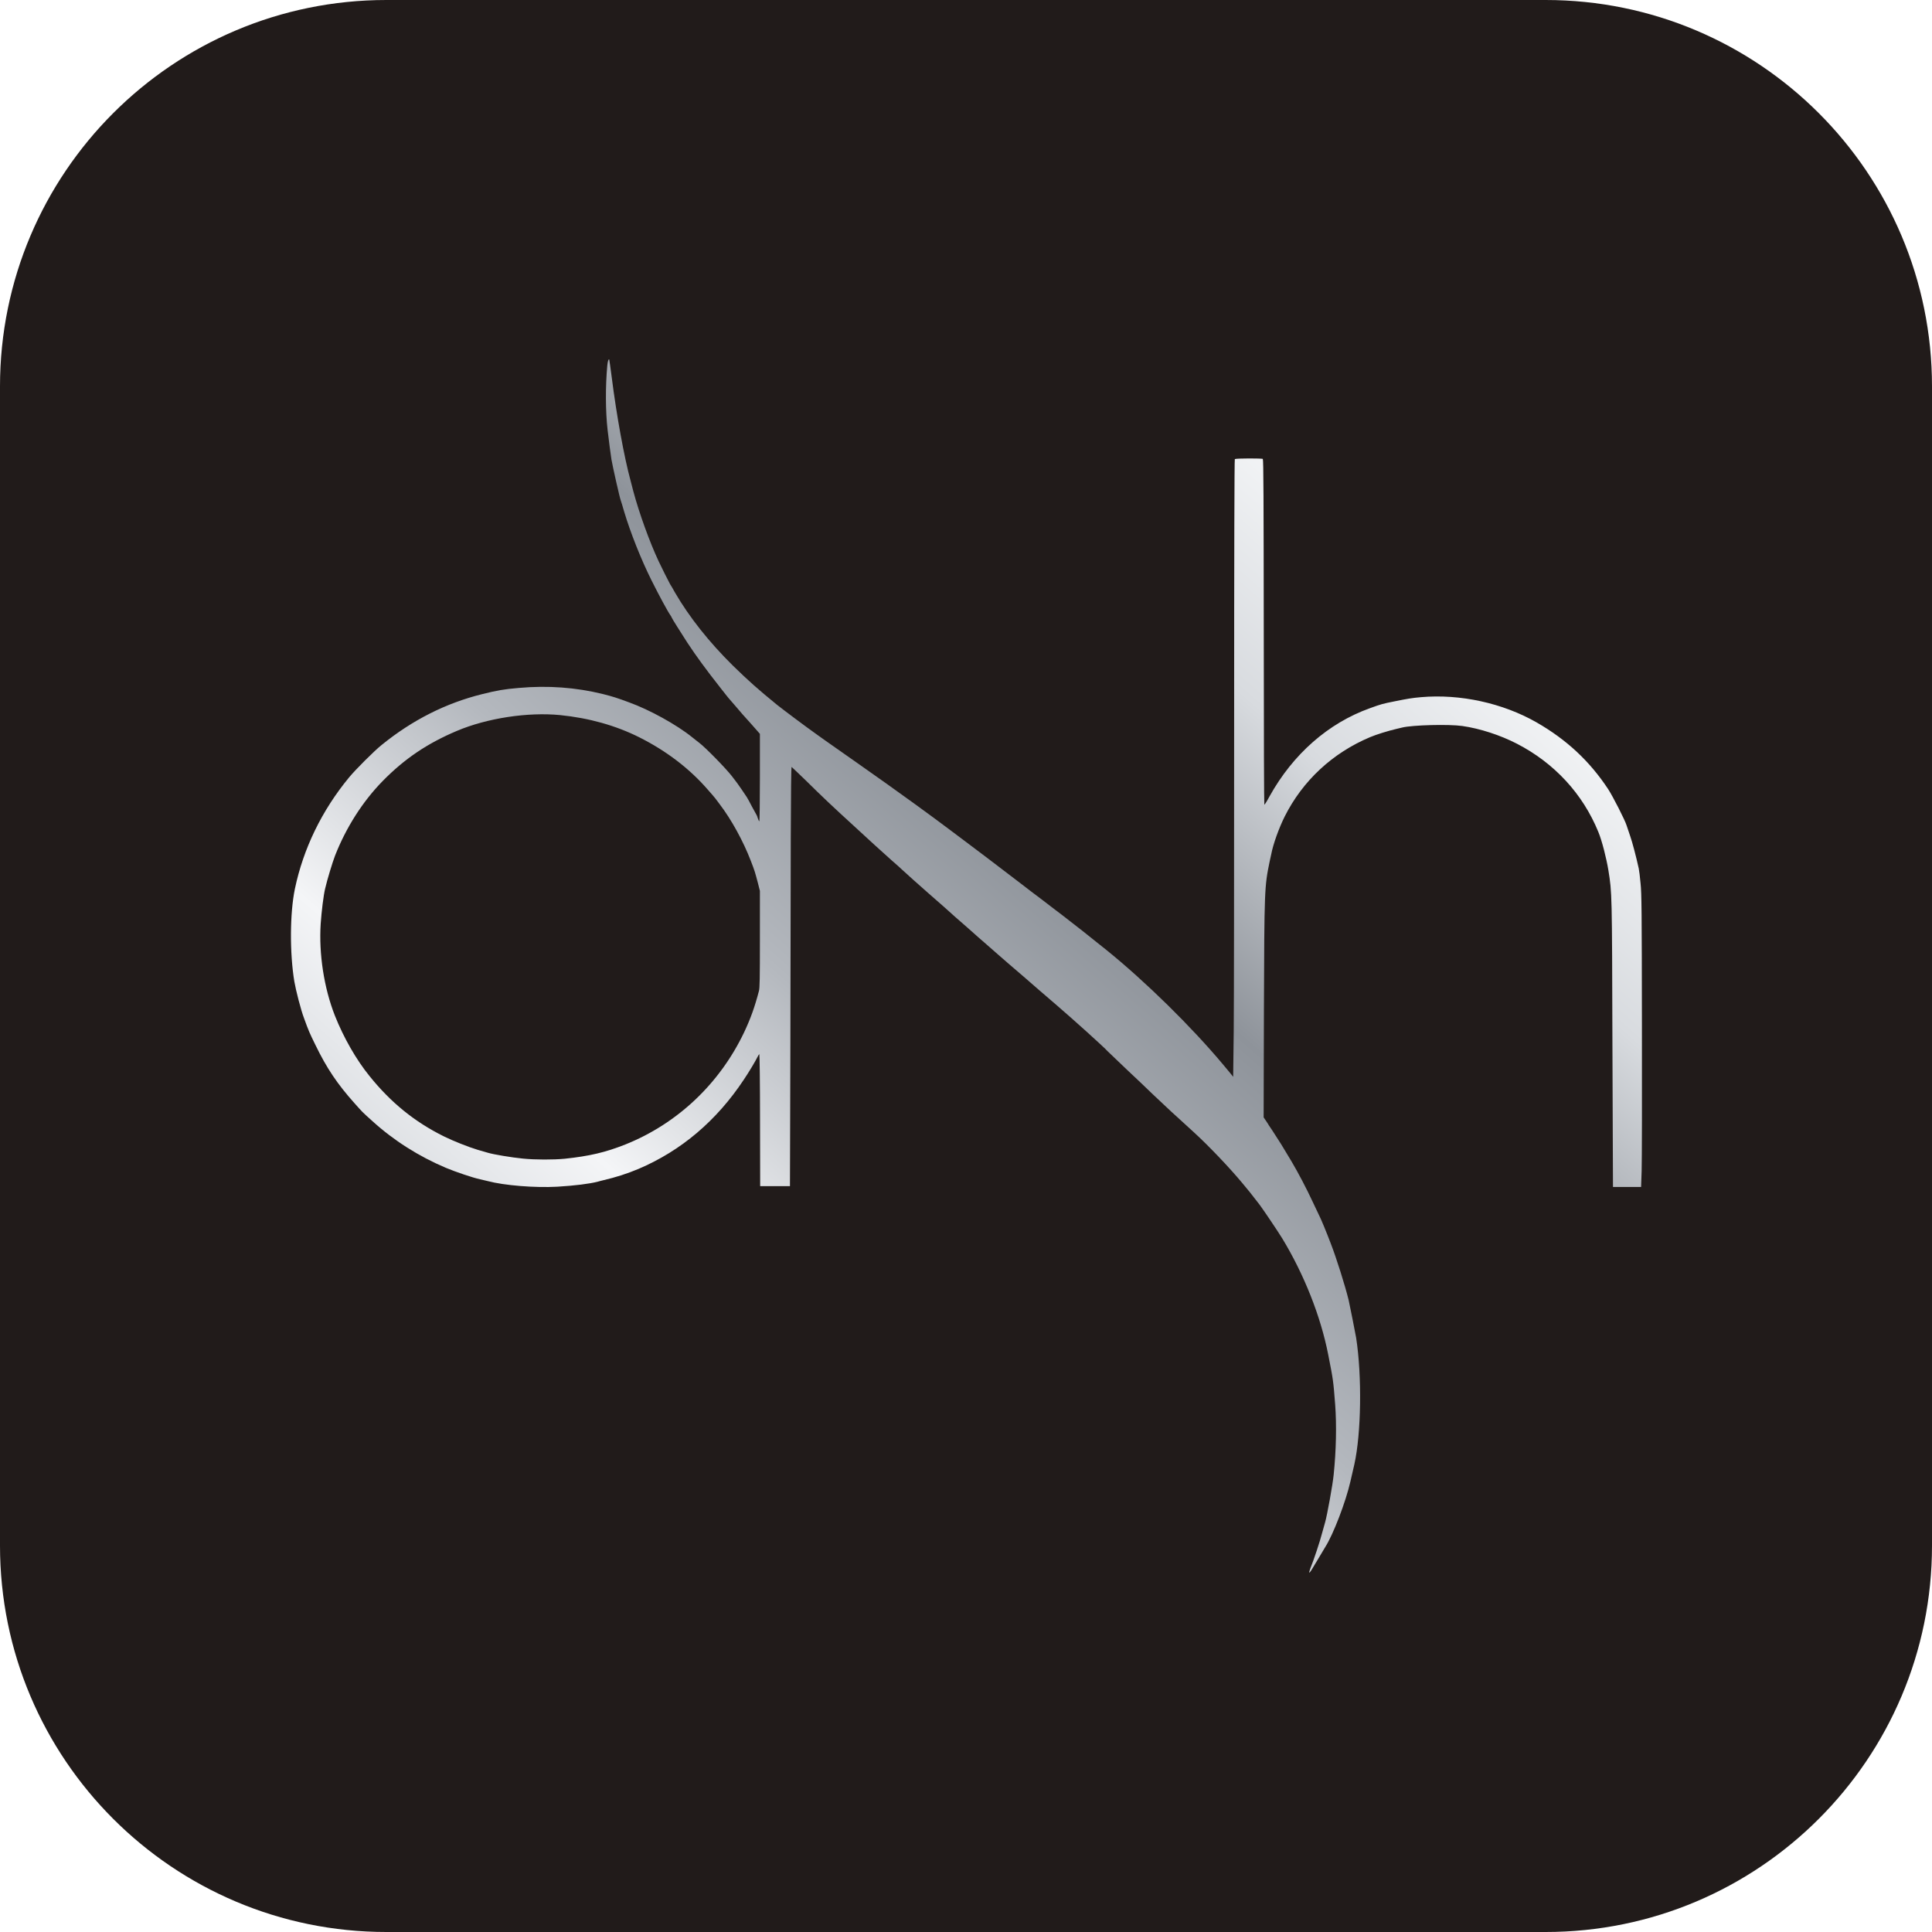
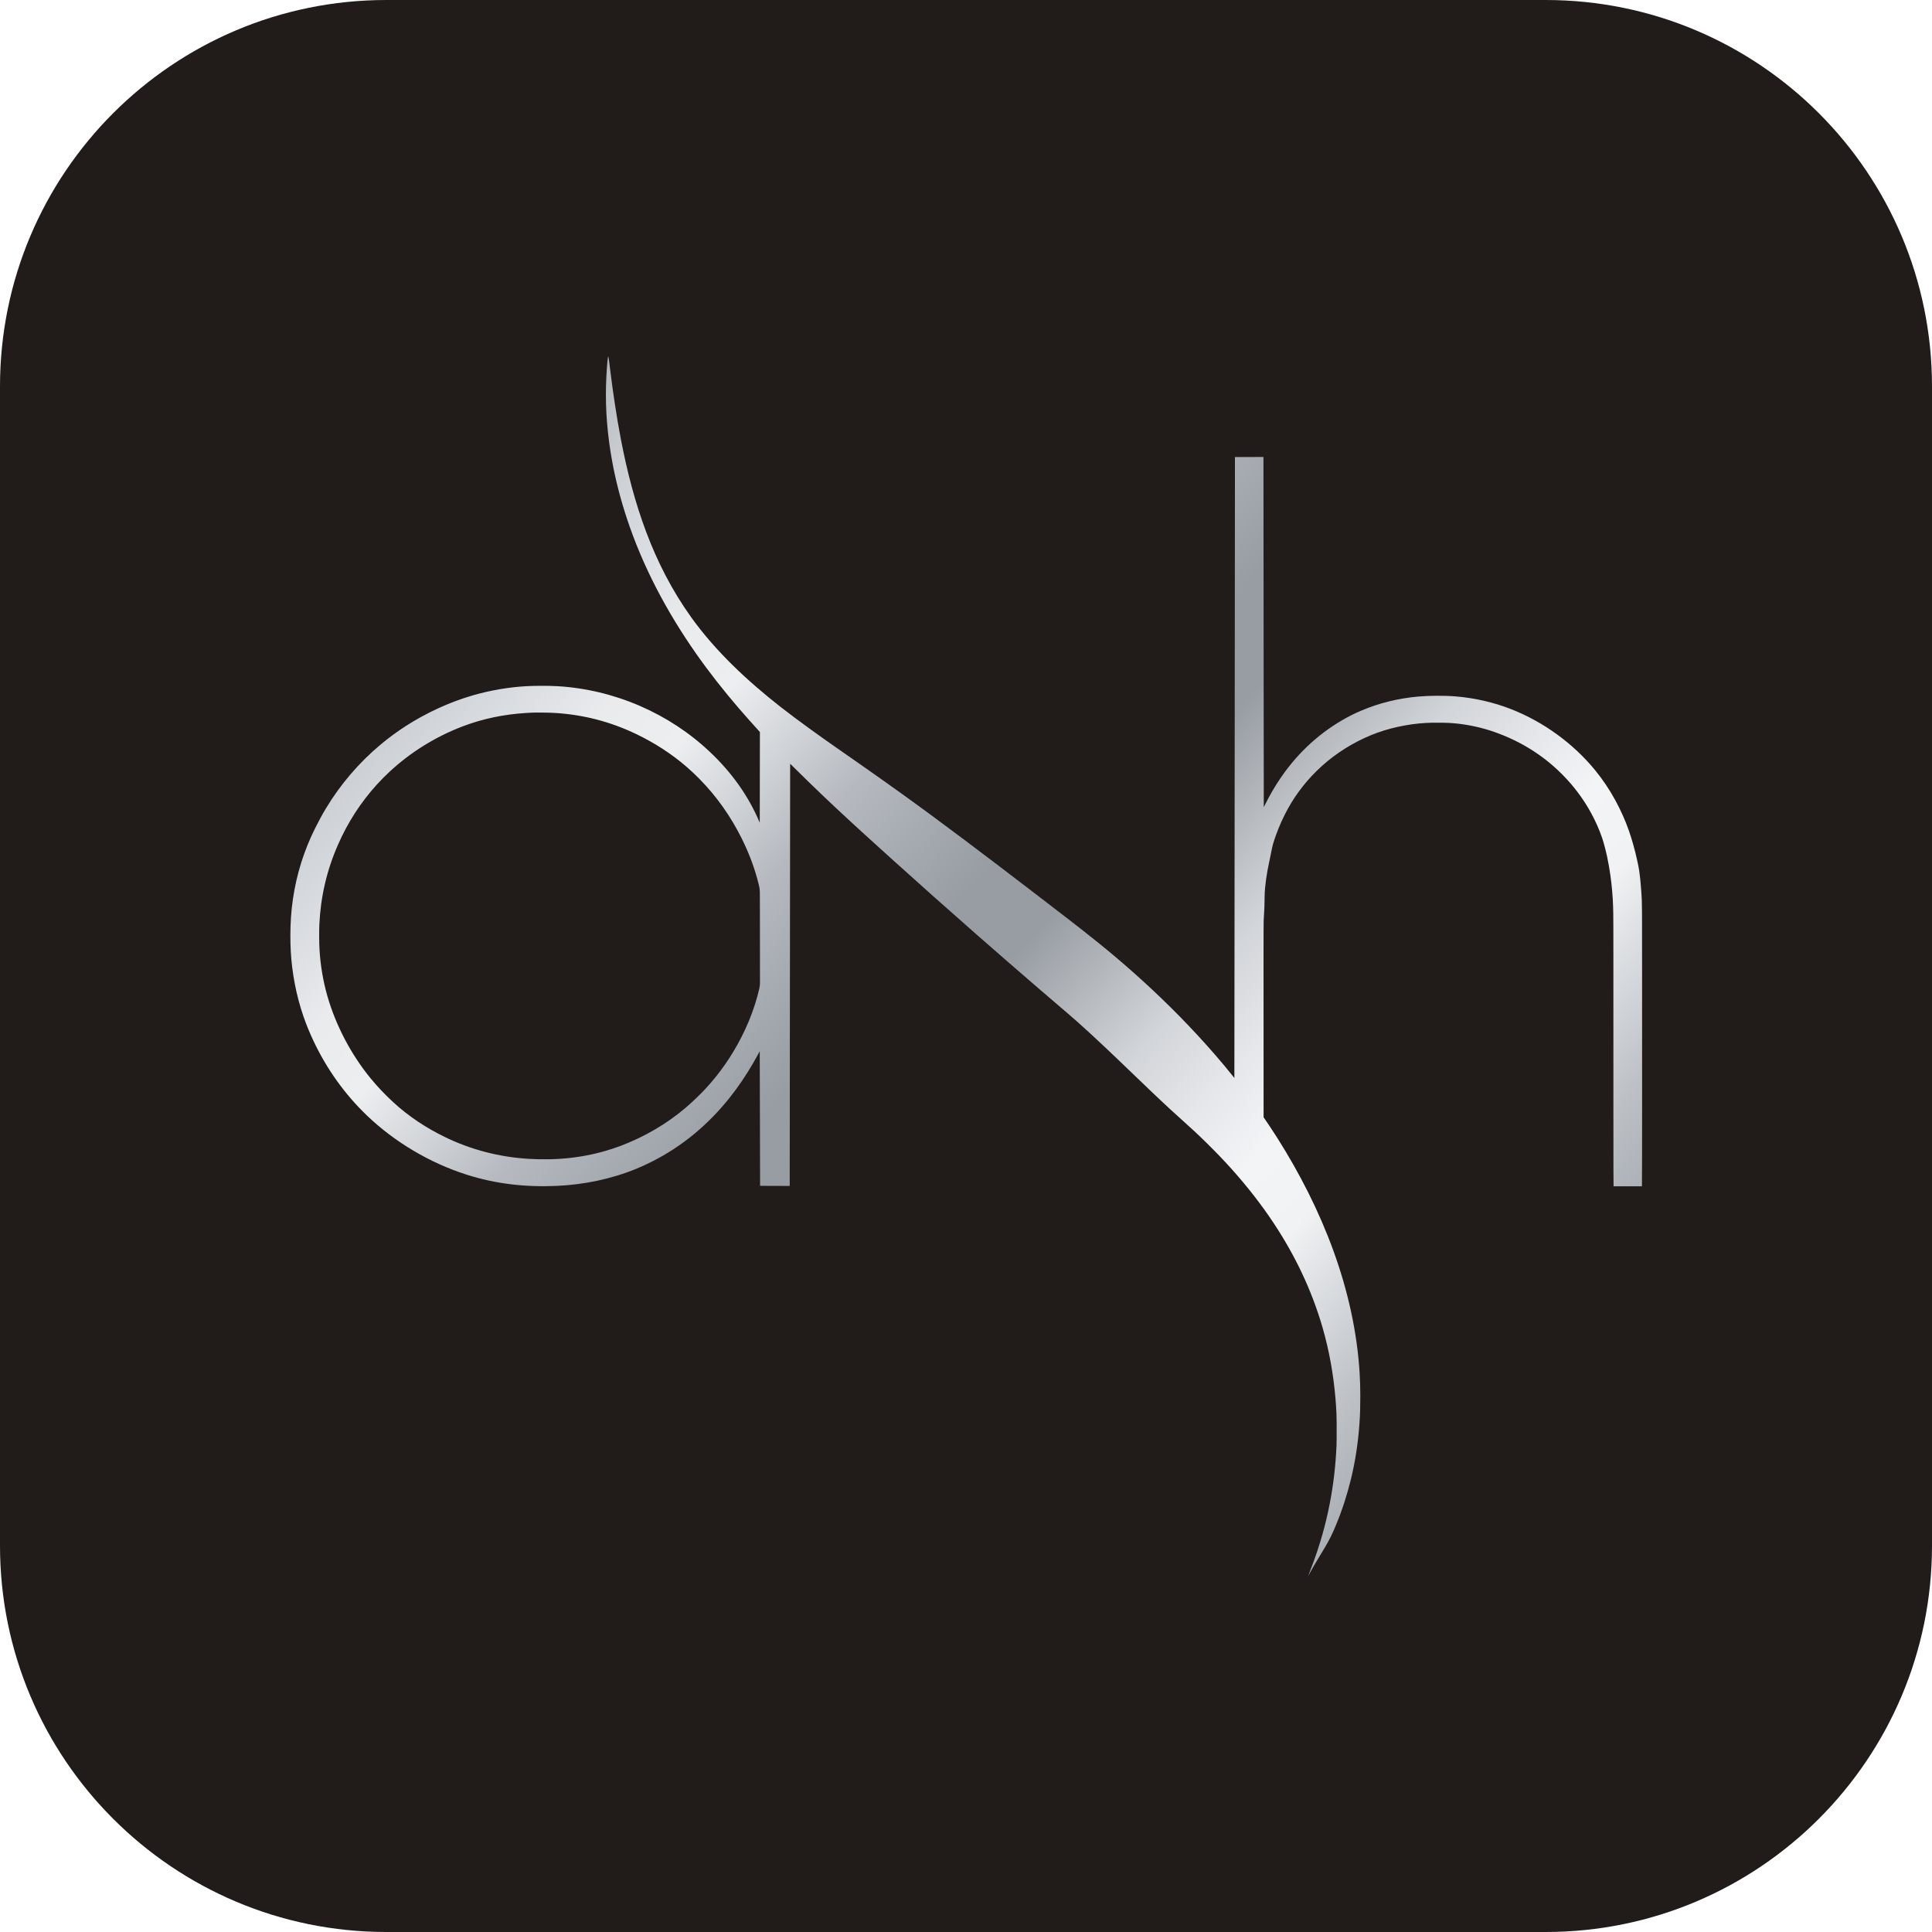
<svg xmlns="http://www.w3.org/2000/svg" viewBox="0 0 1000 1000">
-   <defs>
-     <linearGradient id="s" x1="0" y1="1" x2="1" y2="0">
-       <stop offset="0.000" stop-color="#7D8289" />
-       <stop offset="0.143" stop-color="#C9CDD2" />
-       <stop offset="0.286" stop-color="#F4F5F7" />
-       <stop offset="0.429" stop-color="#B4B8BE" />
-       <stop offset="0.571" stop-color="#8E939A" />
-       <stop offset="0.714" stop-color="#D8DBDF" />
-       <stop offset="0.857" stop-color="#FBFCFD" />
-       <stop offset="1.000" stop-color="#868B92" />
-     </linearGradient>
-   </defs>
  <rect width="1000" height="1000" rx="200" fill="#211B1A" />
-   <svg x="150" y="150" width="700" height="700" viewBox="20 20 981 881">
-     <path fill="url(#s)" fill-rule="evenodd" d="M760.4 897.1C762.6 891.9 767.3 877.8 768.9 871.5C769.8 868.3 770.7 865.0 771.0 864.0C772.4 859.2 776.5 836.8 777.2 829.5C779.0 812.0 779.4 793.7 778.3 778.8C776.9 760.9 776.9 761.0 773.2 742.2C767.8 714.7 755.8 684.3 739.9 658.1C736.9 653.2 726.2 637.3 723.5 633.7C717.2 625.5 715.6 623.5 710.8 617.8C701.4 606.5 686.5 590.9 675.9 581.2C672.0 577.7 668.3 574.3 667.8 573.8C667.2 573.2 665.6 571.8 664.2 570.5C661.8 568.4 659.0 565.8 651.8 559.0C649.8 557.2 643.3 551.0 637.3 545.2C631.2 539.5 623.4 532.1 620.0 528.8C616.6 525.5 613.5 522.6 613.2 522.3C611.0 519.7 588.0 499.0 576.0 488.7C565.3 479.5 561.1 475.9 552.3 468.2C548.5 464.9 543.4 460.6 541.0 458.5C538.6 456.4 535.1 453.4 533.2 451.7C531.3 450.0 526.9 446.2 523.5 443.2C520.1 440.2 517.1 437.7 517.0 437.5C516.9 437.4 514.1 434.9 510.8 432.0C507.5 429.1 504.0 426.0 503.0 425.2C502.0 424.3 498.1 420.8 494.3 417.4C490.5 414.0 485.4 409.6 483.0 407.5C479.0 404.1 464.6 391.1 464.0 390.5C463.9 390.3 460.5 387.3 456.5 383.8C452.5 380.2 447.0 375.2 444.2 372.7C441.5 370.2 434.9 364.1 429.5 359.2C414.6 345.6 405.7 337.2 394.6 326.2C389.0 320.8 384.2 316.2 384.0 316.1C383.7 316.0 383.5 334.8 383.4 367.1C383.4 395.2 383.2 463.7 383.1 519.2L382.8 620.2L372.0 620.2L361.2 620.2L361.1 572.4C361.1 546.0 360.8 524.5 360.6 524.5C360.4 524.5 359.8 525.3 359.3 526.4C357.9 529.3 353.2 537.2 349.3 543.0C329.5 572.8 303.9 594.5 272.9 607.7C264.5 611.2 256.8 613.7 247.0 616.0C246.0 616.2 244.3 616.7 243.2 617.0C237.2 618.5 227.1 619.8 214.0 620.6C197.9 621.5 175.5 619.7 163.5 616.5C162.5 616.3 160.1 615.7 158.0 615.2C152.8 614.1 140.4 609.9 133.2 606.9C113.6 598.6 95.4 587.1 79.9 573.0C71.8 565.7 73.1 566.9 66.9 560.0C54.5 546.1 46.8 534.7 38.6 517.8C34.2 508.8 33.7 507.7 30.3 498.3C28.1 492.6 24.4 478.2 23.3 471.8C19.9 451.2 20.0 422.3 23.7 404.5C29.8 375.4 43.2 347.7 63.0 323.7C67.6 318.1 81.4 304.3 86.7 300.1C109.0 282.0 133.3 269.8 159.5 263.3C170.3 260.6 175.4 259.7 186.1 258.8C207.1 256.9 227.5 258.4 247.0 263.2C254.2 265.0 257.6 266.1 266.2 269.3C280.9 274.6 300.5 285.4 311.8 294.5C313.1 295.6 315.5 297.4 317.0 298.6C321.6 302.1 336.1 316.9 340.7 322.8C343.1 325.8 346.3 330.2 347.8 332.5C349.4 334.8 351.0 337.3 351.5 338.0C352.0 338.7 353.6 341.7 355.2 344.8C356.8 347.8 358.3 350.5 358.5 350.8C358.7 351.0 359.2 352.2 359.5 353.4C359.9 354.5 360.3 355.5 360.6 355.5C360.8 355.5 361.0 341.2 361.0 323.8L361.0 292.1L354.4 284.6C350.7 280.6 345.8 275.0 343.5 272.2C341.2 269.5 339.1 267.1 339.0 267.0C338.8 266.9 337.6 265.3 336.2 263.6C334.9 261.9 333.1 259.6 332.2 258.5C322.1 245.7 314.8 235.7 308.4 226.0C303.5 218.4 297.0 208.1 297.0 207.7C297.0 207.5 296.6 206.8 296.1 206.1C294.1 203.3 287.9 191.8 282.4 180.8C274.8 165.6 267.0 145.9 262.5 130.8C261.5 127.2 260.4 123.7 260.1 122.9C259.3 120.9 254.2 98.3 253.3 93.0C252.6 88.5 251.6 80.7 250.5 71.5C249.0 58.2 248.9 40.1 250.3 25.0C250.6 21.8 251.2 20.0 251.7 20.5C251.8 20.7 252.6 26.4 253.5 33.3C257.0 61.1 262.6 91.7 267.2 108.5C267.6 110.0 268.5 113.5 269.2 116.2C273.4 131.9 281.1 153.2 287.5 166.8C289.9 171.9 294.7 181.5 295.9 183.6C296.4 184.3 298.0 187.0 299.4 189.6C309.8 207.5 324.1 225.5 341.3 242.5C353.0 253.9 359.3 259.5 373.5 271.1C378.7 275.2 394.0 286.7 402.2 292.5C404.7 294.3 407.5 296.3 408.5 297.0C410.3 298.3 416.1 302.4 431.0 312.8C441.9 320.4 464.1 336.2 473.4 343.0C487.1 353.0 489.3 354.6 497.7 360.9C502.3 364.4 507.2 368.0 508.5 369.0C512.1 371.6 536.2 389.9 551.2 401.4C554.5 404.0 560.7 408.7 565.0 411.9C569.3 415.2 573.9 418.7 575.3 419.8C576.7 420.9 578.7 422.4 579.8 423.2C589.2 430.4 599.7 438.7 612.5 449.0C640.6 471.7 674.1 504.6 697.0 532.0C699.9 535.4 702.7 538.9 703.3 539.6L704.3 540.9L704.7 507.9C704.9 489.7 705.0 388.9 705.0 283.9C705.0 158.9 705.2 93.0 705.5 92.8C706.4 92.2 725.6 92.2 725.8 92.7C726.3 94.1 726.4 118.0 726.5 226.1C726.5 291.7 726.7 343.5 726.9 343.5C727.2 343.5 728.9 340.8 730.7 337.4C747.7 306.8 773.3 284.3 803.5 273.5C811.7 270.5 813.0 270.2 821.0 268.6C830.9 266.6 833.8 266.1 840.5 265.5C869.0 263.0 899.9 269.8 924.4 283.8C946.3 296.4 962.9 311.9 976.3 332.2C979.7 337.4 988.5 354.7 989.6 358.3C990.1 359.7 991.2 363.1 992.2 366.0C993.8 370.5 996.6 381.1 998.5 389.8C998.8 391.1 999.4 396.0 999.8 400.5C1000.6 407.8 1000.7 420.1 1000.8 503.0C1000.9 554.8 1000.8 602.5 1000.6 609.0L1000.2 620.8L990.0 620.8L979.8 620.8L979.4 517.5C979.1 406.7 979.1 407.6 976.5 391.2C975.0 382.1 971.8 369.6 969.2 363.3C957.9 335.6 937.3 313.3 910.2 299.3C898.0 293.0 883.2 288.2 870.5 286.4C860.7 285.0 834.4 285.7 827.0 287.5C826.0 287.7 824.1 288.2 822.8 288.5C816.4 290.0 808.1 292.6 803.6 294.5C776.3 306.0 754.7 326.1 741.6 352.2C737.5 360.5 733.3 372.0 731.9 379.5C731.7 380.2 731.3 382.4 730.8 384.5C727.0 402.9 726.9 404.5 726.6 492.8L726.4 570.3L728.1 572.8C729.0 574.2 730.0 575.6 730.2 576.1C730.5 576.5 731.6 578.2 732.7 579.8C737.8 587.6 740.2 591.4 746.6 602.2C751.5 610.5 757.4 621.7 762.1 631.8C764.3 636.4 766.4 640.8 766.7 641.5C767.7 643.2 772.1 653.9 775.1 661.8C779.2 672.4 785.4 692.0 788.1 703.0C788.8 706.1 792.9 726.6 793.5 730.2C797.8 757.9 797.2 799.6 792.2 822.0C790.9 827.8 790.5 829.2 789.3 834.6C785.9 849.4 777.0 872.6 771.2 881.8C770.4 883.1 768.0 887.1 766.0 890.5C760.9 899.1 760.1 900.5 759.5 900.5C759.3 900.5 759.7 899.0 760.4 897.1ZM219.5 600.3C237.4 598.4 248.9 595.7 263.3 590.0C301.1 574.9 331.8 545.9 349.6 508.5C354.2 498.7 357.2 490.5 360.3 478.6C360.9 476.5 361.0 469.3 361.0 441.0L361.0 406.0L359.5 400.1C357.4 392.2 357.3 391.7 354.4 384.2C349.0 370.1 340.3 354.2 331.8 343.1C330.7 341.6 329.3 339.8 328.8 339.1C328.2 338.3 325.8 335.5 323.4 332.8C310.0 317.3 293.2 304.5 273.5 294.6C256.3 286.0 237.0 280.6 216.1 278.5C192.7 276.2 163.0 280.7 141.1 290.0C119.8 299.0 103.3 310.1 87.4 326.3C72.8 341.2 60.8 360.1 52.8 380.5C50.9 385.5 47.2 397.6 45.6 404.5C44.5 409.0 43.0 421.0 42.4 429.9C41.0 451.7 44.8 476.4 52.7 496.5C59.0 512.4 68.2 528.5 77.8 540.3C93.3 559.6 110.6 573.6 131.8 584.1C138.2 587.3 149.8 591.9 156.2 593.8C158.7 594.5 162.1 595.5 163.8 596.0C167.8 597.2 180.9 599.4 189.1 600.2C198.0 601.1 211.3 601.1 219.5 600.3Z" />
+   <svg x="150" y="150" width="700" height="700" viewBox="16 17 1651 1491">
+     <defs>
+       <linearGradient id="im" gradientUnits="userSpaceOnUse" x1="17.7" y1="16.6" x2="1665.2" y2="1509.4">
+         <stop offset="0.0" stop-color="#7D8289" />
+         <stop offset="0.043" stop-color="#7F848B" />
+         <stop offset="0.086" stop-color="#989DA3" />
+         <stop offset="0.129" stop-color="#B1B6BB" />
+         <stop offset="0.172" stop-color="#CACED3" />
+         <stop offset="0.215" stop-color="#D9DCE0" />
+         <stop offset="0.258" stop-color="#E9EBED" />
+         <stop offset="0.301" stop-color="#ECEEF0" />
+         <stop offset="0.344" stop-color="#D1D4D8" />
+         <stop offset="0.387" stop-color="#B6BAC0" />
+         <stop offset="0.43" stop-color="#A6ABB1" />
+         <stop offset="0.473" stop-color="#989CA3" />
+         <stop offset="0.516" stop-color="#989DA3" />
+         <stop offset="0.559" stop-color="#B5B9BE" />
+         <stop offset="0.602" stop-color="#D2D5D9" />
+         <stop offset="0.645" stop-color="#E4E6E9" />
+         <stop offset="0.688" stop-color="#F2F4F6" />
+         <stop offset="0.73" stop-color="#F0F2F3" />
+         <stop offset="0.773" stop-color="#D6D9DD" />
+         <stop offset="0.816" stop-color="#BDC1C6" />
+         <stop offset="0.859" stop-color="#ABB0B6" />
+         <stop offset="0.902" stop-color="#9CA0A7" />
+         <stop offset="0.945" stop-color="#8C9197" />
+         <stop offset="1.0" stop-color="#868B92" />
+       </linearGradient>
+       <linearGradient id="ia" gradientUnits="userSpaceOnUse" x1="537.7" y1="487.8" x2="1509.5" y2="1368.3">
+         <stop offset="0.0" stop-color="#E3E5E8" />
+         <stop offset="0.043" stop-color="#D3D6DA" />
+         <stop offset="0.086" stop-color="#C3C6CB" />
+         <stop offset="0.129" stop-color="#B4B8BE" />
+         <stop offset="0.172" stop-color="#ABAFB5" />
+         <stop offset="0.215" stop-color="#A2A6AD" />
+         <stop offset="0.258" stop-color="#999EA5" />
+         <stop offset="0.301" stop-color="#91959C" />
+         <stop offset="0.344" stop-color="#9A9FA5" />
+         <stop offset="0.387" stop-color="#ABAFB5" />
+         <stop offset="0.43" stop-color="#BCC0C5" />
+         <stop offset="0.473" stop-color="#CDD0D5" />
+         <stop offset="0.516" stop-color="#DBDEE2" />
+         <stop offset="0.559" stop-color="#E4E6E9" />
+         <stop offset="0.602" stop-color="#EDEEF1" />
+         <stop offset="0.645" stop-color="#F5F7F8" />
+         <stop offset="0.688" stop-color="#F6F7F8" />
+         <stop offset="0.73" stop-color="#E7E8EB" />
+         <stop offset="0.773" stop-color="#D7DADE" />
+         <stop offset="0.816" stop-color="#C8CCD0" />
+         <stop offset="0.859" stop-color="#B9BDC3" />
+         <stop offset="0.902" stop-color="#B0B4BA" />
+         <stop offset="0.945" stop-color="#A6ABB1" />
+         <stop offset="0.988" stop-color="#9DA2A8" />
+         <stop offset="1.0" stop-color="#9A9FA6" />
+       </linearGradient>
+     </defs>
+     <path fill="url(#im)" d="M 589.89 476.86 L 589.72 587.60 C 575.98 554.66 555.10 525.99 529.25 501.51 C 504.01 477.61 475.41 458.94 443.56 445.06 C 411.83 431.23 377.15 422.90 342.59 420.89 C 335.96 420.5 329.30 420.44 322.66 420.46 C 316.71 420.48 310.76 420.56 304.82 420.89 C 282.64 422.15 260.54 426.01 239.21 432.17 C 211.13 440.28 182.53 453.55 157.94 469.33 C 147.08 476.30 136.68 483.94 126.79 492.22 C 100.46 514.23 77.82 540.70 60.11 570.10 C 55.34 578.01 51.04 586.06 46.92 594.32 C 33.21 621.76 24.22 650.57 19.78 680.93 C 17.63 695.58 16.71 710.35 16.71 725.16 C 16.71 731.85 16.82 738.56 17.21 745.24 C 17.95 757.95 19.62 771.24 22.00 783.75 C 24.59 797.41 28.13 810.86 32.65 824.00 C 36.18 834.26 40.34 844.28 44.97 854.09 C 61.02 888.12 83.11 919.14 110.32 945.17 C 144.10 977.48 186.87 1002.80 231.37 1017.07 C 267.52 1028.66 304.07 1032.64 341.90 1030.94 C 375.19 1029.45 408.33 1022.62 439.19 1009.98 C 445.25 1007.50 451.18 1004.74 457.05 1001.82 C 495.01 982.90 527.30 955.75 553.57 922.54 C 563.87 909.52 573.10 895.69 581.47 881.37 C 584.31 876.51 586.96 871.56 589.70 866.64 L 590.12 1030.88 L 626.28 1031.00 L 626.82 515.60 C 634.25 522.75 641.50 530.05 648.87 537.23 C 659.67 547.78 670.59 558.19 681.60 568.51 C 704.17 589.67 727.10 610.44 750.07 631.17 C 784.27 662.05 818.68 692.70 853.31 723.10 C 878.59 745.29 903.96 767.37 929.45 789.30 L 954.72 810.98 C 962.51 817.63 970.33 824.26 977.97 831.08 C 1000.10 850.83 1021.37 871.21 1042.74 891.76 C 1058.82 907.20 1074.85 922.69 1091.24 937.80 C 1100.83 946.63 1110.65 955.23 1120.21 964.11 C 1130.74 973.91 1140.98 984.04 1150.96 994.41 C 1170.65 1014.85 1188.94 1036.66 1205.57 1059.66 C 1209.47 1065.05 1213.21 1070.55 1216.89 1076.08 C 1243.25 1115.73 1263.77 1158.65 1276.94 1204.44 C 1285.02 1232.55 1290.11 1261.47 1292.56 1290.61 C 1293.08 1296.93 1293.55 1303.27 1293.79 1309.61 C 1294.05 1316.25 1294 1322.91 1293.98 1329.55 C 1293.98 1335.79 1294.02 1342.05 1293.81 1348.28 C 1293.69 1351.38 1293.5 1354.48 1293.31 1357.57 C 1292.62 1368.78 1291.54 1380.00 1290.07 1391.14 C 1286.72 1416.41 1281.32 1441.57 1273.82 1465.93 C 1271.32 1474.04 1268.63 1482.11 1265.69 1490.08 C 1263.54 1495.92 1261.17 1501.67 1259.12 1507.54 C 1261.05 1504.03 1262.91 1500.48 1264.89 1496.99 C 1266.96 1493.34 1269.13 1489.75 1271.29 1486.16 C 1276.71 1477.17 1282.36 1468.30 1286.99 1458.88 C 1289.31 1454.17 1291.36 1449.34 1293.38 1444.49 C 1300.87 1426.43 1306.83 1407.78 1311.47 1388.80 C 1316.86 1366.75 1320.26 1343.78 1321.83 1321.14 C 1322.61 1309.96 1322.89 1298.95 1322.87 1287.73 C 1322.85 1278.14 1322.62 1268.55 1322.02 1258.96 C 1315.61 1156.64 1276.13 1058.74 1221.76 972.75 C 1216.29 964.08 1210.58 955.58 1204.80 947.12 C 1204.78 880.00 1204.71 812.88 1204.74 745.76 L 1204.77 722.22 C 1204.78 717.32 1204.76 712.42 1204.88 707.53 C 1204.96 704.73 1205.18 701.94 1205.35 699.15 C 1205.54 696.06 1205.69 692.96 1205.81 689.86 C 1206.09 682.37 1205.88 674.86 1206.58 667.40 C 1207.23 660.56 1208.30 652.92 1209.51 646.16 C 1210.25 642.14 1211.10 638.12 1211.93 634.10 L 1213.98 624.12 C 1214.67 620.64 1215.31 617.15 1216.28 613.74 C 1217.38 609.83 1218.72 606.01 1220.10 602.21 C 1224.02 591.45 1228.67 580.98 1234.19 570.94 C 1245.03 551.20 1259.24 533.43 1275.95 518.36 C 1293.64 502.41 1314.11 489.70 1336.10 480.62 C 1356.58 472.16 1380.75 467.05 1402.84 465.77 C 1407.23 465.52 1411.63 465.50 1416.03 465.49 C 1421.07 465.48 1426.13 465.47 1431.17 465.75 C 1447.85 466.66 1464.80 469.83 1480.73 474.84 C 1484.46 476.01 1488.13 477.33 1491.77 478.71 C 1508.71 485.06 1524.90 493.47 1539.75 503.78 C 1566.42 522.29 1589.08 547.23 1604.62 575.75 C 1609.96 585.56 1614.60 595.84 1618.17 606.43 C 1619.38 610.03 1620.38 613.69 1621.35 617.37 C 1623.47 625.39 1625.21 633.50 1626.60 641.69 C 1628.79 654.60 1630.28 667.62 1631.05 680.69 C 1631.76 692.53 1631.75 704.37 1631.78 716.21 L 1631.82 756.10 L 1631.84 931.97 L 1631.88 991.5 C 1631.89 1004.79 1631.87 1018.10 1632.03 1031.41 L 1666.69 1031.41 C 1666.83 1018.22 1666.82 1005.04 1666.83 991.85 L 1666.87 933.38 L 1666.86 767.55 C 1666.85 748.06 1666.85 728.57 1666.79 709.08 C 1666.76 700.34 1666.80 691.58 1666.52 682.84 C 1666.35 677.75 1665.96 672.66 1665.58 667.58 C 1665.04 660.55 1664.40 653.23 1663.36 646.26 C 1662.76 642.31 1661.92 638.39 1661.08 634.49 C 1659.59 627.60 1657.94 620.75 1655.98 613.98 C 1654.42 608.56 1652.80 603.14 1650.94 597.81 C 1646.40 584.75 1640.66 572.07 1634.04 559.92 C 1626.99 547.00 1618.71 534.67 1609.37 523.29 C 1582.56 490.60 1546.21 464.29 1506.85 448.88 C 1485.72 440.60 1462.19 435.24 1439.58 433.40 C 1431.71 432.75 1423.80 432.57 1415.91 432.60 C 1408.57 432.63 1401.22 432.89 1393.89 433.53 C 1369.85 435.63 1346.09 441.32 1323.88 450.81 C 1320.11 452.41 1316.38 454.09 1312.71 455.94 C 1280.16 472.31 1252.69 495.95 1231.05 525.21 C 1223.41 535.55 1216.62 546.48 1210.53 557.79 C 1208.62 561.33 1206.84 564.95 1205.02 568.55 L 1204.63 141.12 L 1169.84 141.14 L 1169.13 899.17 C 1165.07 894.23 1161.10 889.20 1157.01 884.28 C 1149.71 875.53 1142.22 866.94 1134.62 858.46 C 1107.06 827.72 1077.64 798.65 1046.80 771.23 C 1032.58 758.57 1018.03 746.26 1003.23 734.28 C 988.27 722.19 973.05 710.41 957.82 698.67 L 917.5 667.71 C 865.08 627.58 812.5 587.63 758.85 549.16 C 742.96 537.77 727.00 526.50 710.98 515.31 C 690.81 501.23 670.59 487.26 650.69 472.82 C 638.80 464.19 626.96 455.46 615.40 446.41 C 575.05 414.83 535.98 378.58 506.05 336.82 C 459.31 271.62 435.25 197.72 420.22 119.67 C 417.38 104.94 414.92 90.16 412.69 75.33 C 411.67 68.56 410.66 61.79 409.75 55.00 C 408.77 47.57 407.78 40.14 406.87 32.69 L 406.05 26.00 C 405.68 22.97 405.42 20.67 404.60 17.69 C 403.92 22.01 403.58 26.39 403.23 30.75 C 402.64 38.28 402.27 45.80 402.05 53.35 C 401.16 84.29 403.90 115.42 409.45 145.85 C 413.76 169.51 419.82 192.82 427.34 215.65 C 446.94 275.08 476.07 329.78 511.89 380.97 C 527.95 403.91 545.48 426.12 563.71 447.36 C 572.28 457.34 581.08 467.10 589.89 476.86 Z M 339.47 453.56 C 374.54 455.70 407.37 464.21 439.04 479.42 C 461.03 489.98 481.71 503.22 500.20 519.17 C 505.77 523.96 511.10 529.03 516.25 534.26 C 537.37 555.74 554.29 579.91 567.71 606.85 C 575.55 622.60 582.02 639.04 586.65 656.02 C 587.58 659.43 588.53 662.87 589.23 666.34 C 590.01 670.25 589.83 674.31 589.85 678.28 C 589.88 682.02 589.89 685.77 589.89 689.52 C 589.92 703.51 589.93 717.50 589.94 731.50 C 589.95 743.80 589.96 756.09 589.97 768.39 C 589.98 771.83 589.98 775.28 589.98 778.73 C 589.98 781.17 590.06 783.63 589.83 786.05 C 589.69 787.45 589.42 788.81 589.12 790.18 C 587.73 796.41 586.00 802.59 584.07 808.69 C 579.57 822.92 573.96 836.37 567.16 849.66 C 555.56 872.37 540.90 893.63 523.51 912.33 C 519.82 916.32 515.94 920.16 512.01 923.92 C 507.83 927.93 503.57 931.88 499.15 935.64 C 475.67 955.57 448.65 971.20 419.85 982.09 C 416.25 983.46 412.61 984.68 408.94 985.87 C 375.87 996.63 342.23 1000.03 307.58 997.92 C 271.72 995.75 237 986.78 204.71 970.98 C 182.12 959.93 160.94 945.96 142.43 928.91 C 132.56 919.81 123.20 910.08 114.69 899.69 C 90.95 870.75 72.13 835.09 61.85 799.09 C 56.62 780.76 53.42 761.76 52.30 742.73 C 51.98 737.34 51.87 731.94 51.86 726.55 C 51.84 721.60 51.86 716.65 52.08 711.71 C 53.64 677.92 61.17 645.57 74.76 614.60 C 77.73 607.83 80.94 601.14 84.43 594.64 C 98.21 568.97 116.05 545.62 137.35 525.75 C 163.28 501.55 194.04 482.51 227.19 469.89 C 251.73 460.53 277.71 455.28 303.89 453.63 C 306.74 453.45 309.58 453.26 312.42 453.18 C 316.07 453.06 319.72 453.10 323.37 453.12 C 328.74 453.14 334.11 453.24 339.47 453.56 Z M 339.47 453.56" />
  </svg>
</svg>
